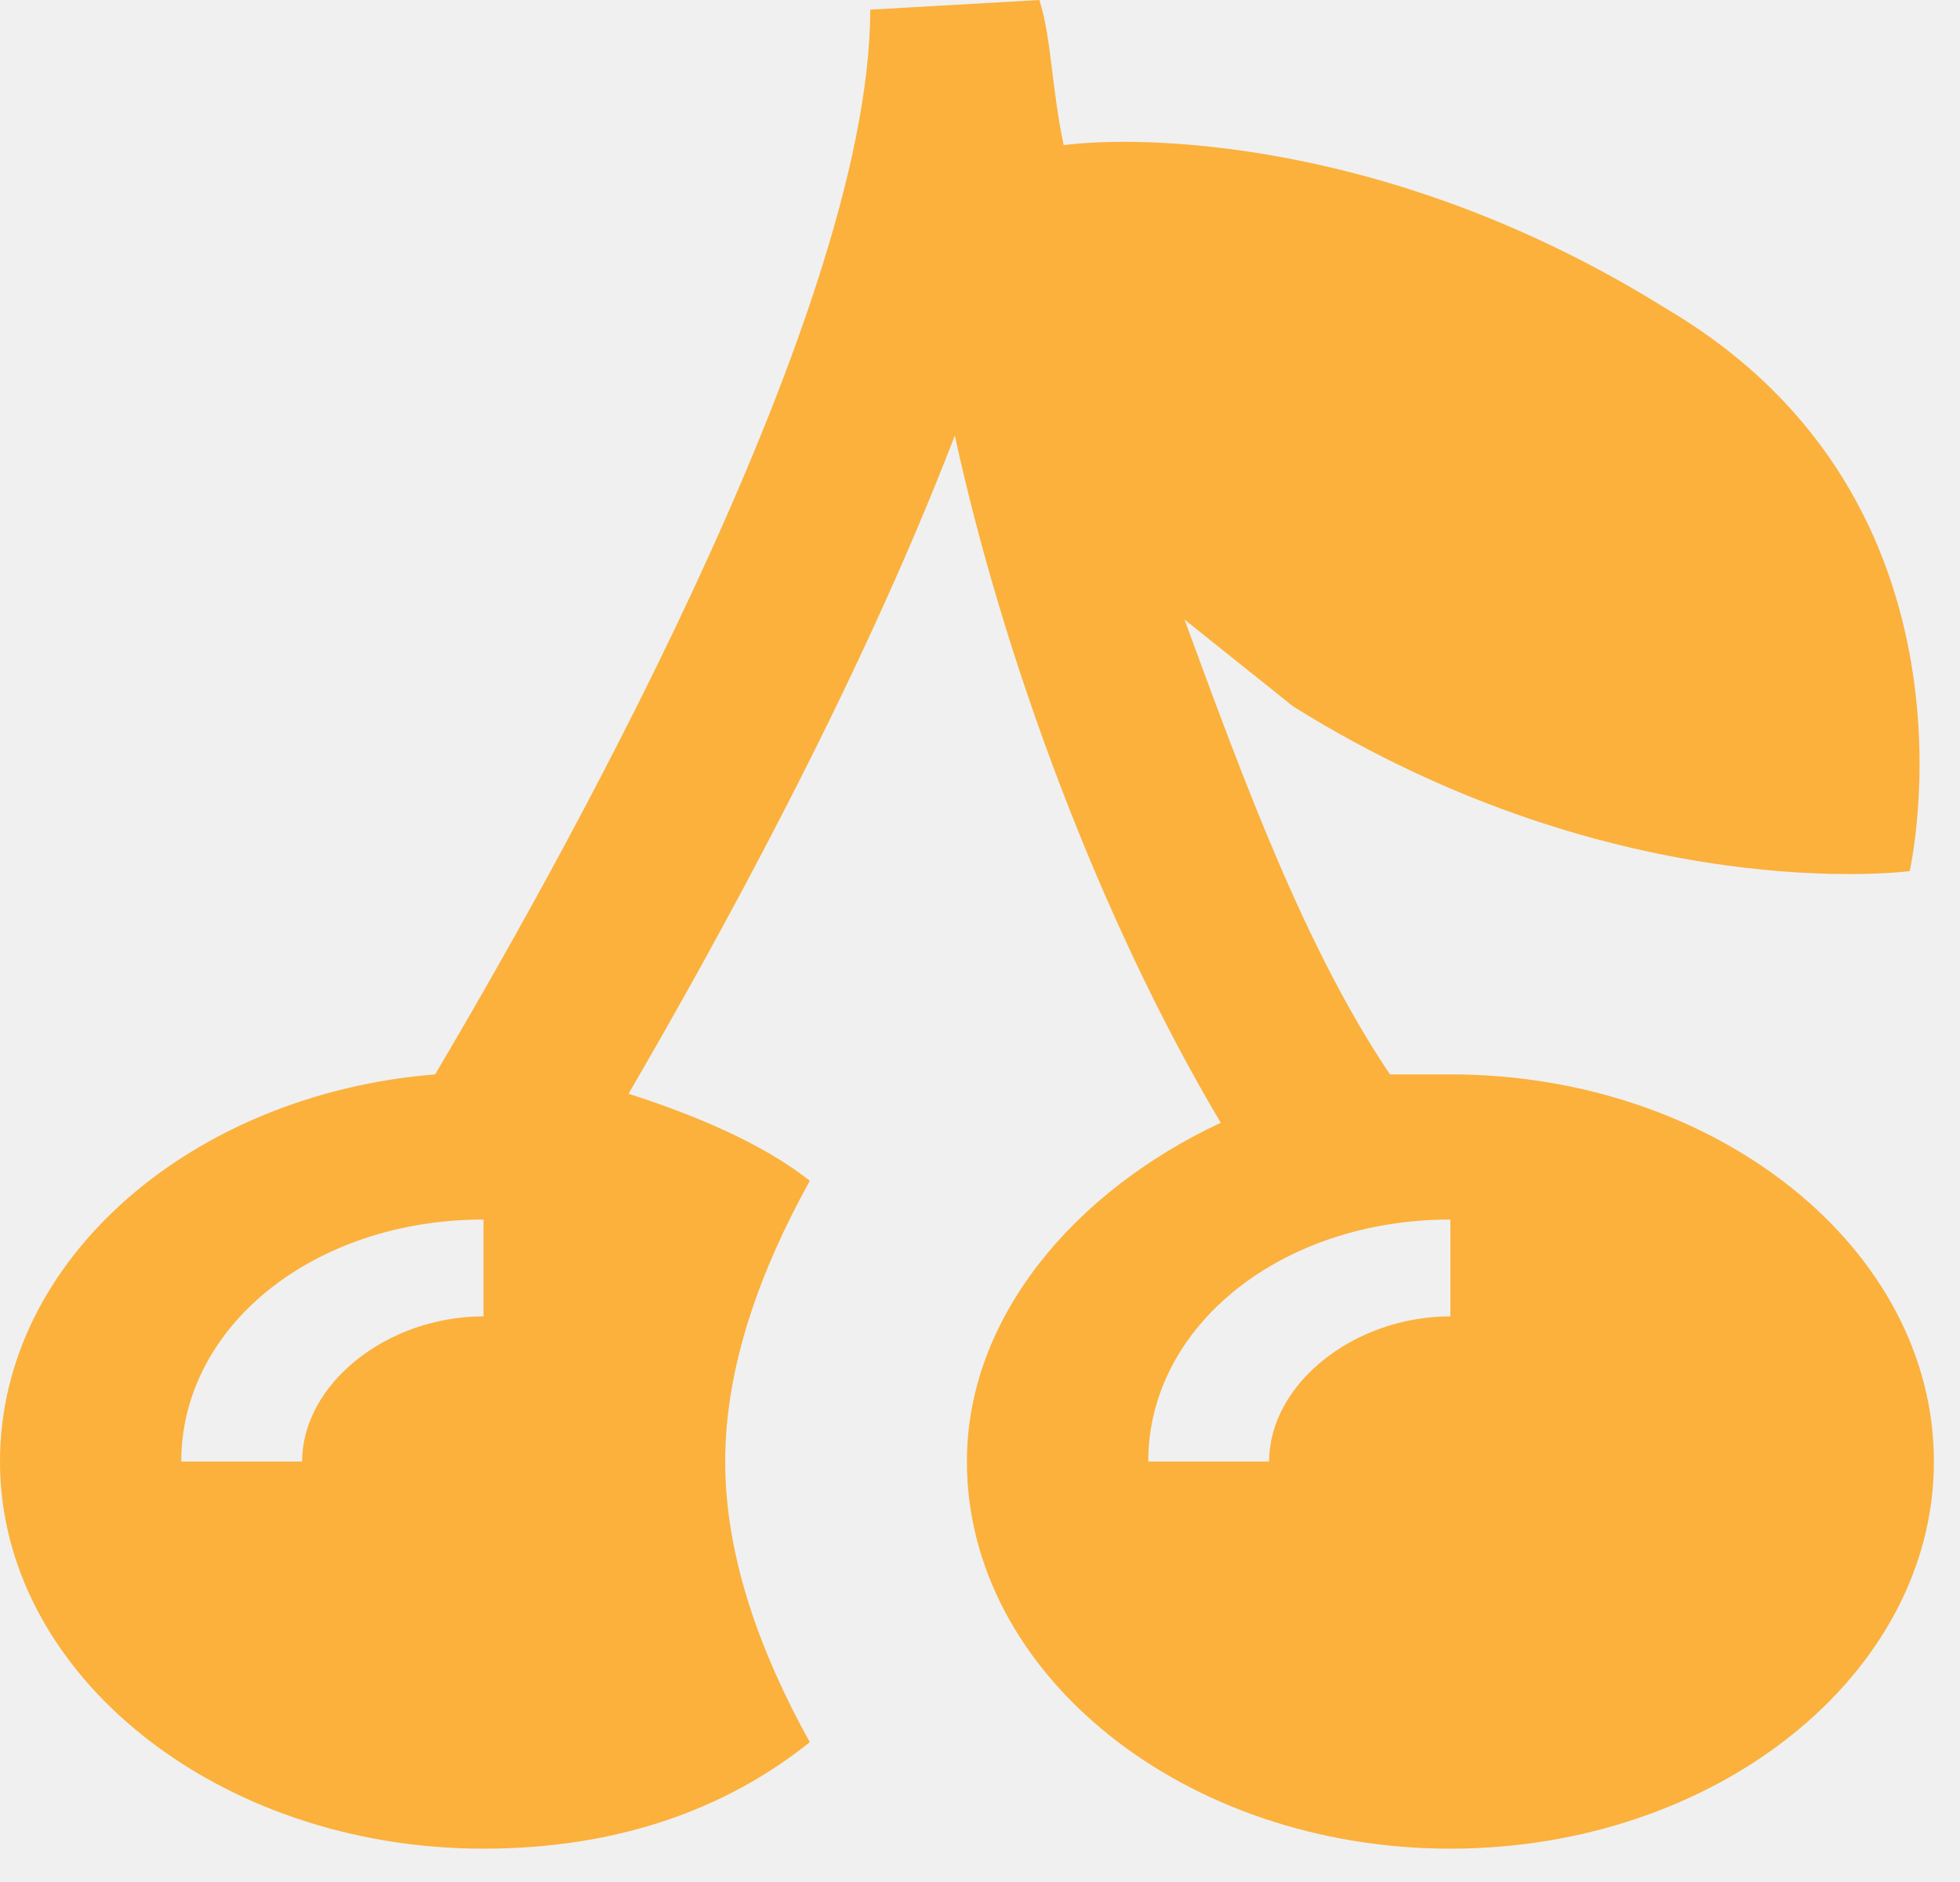
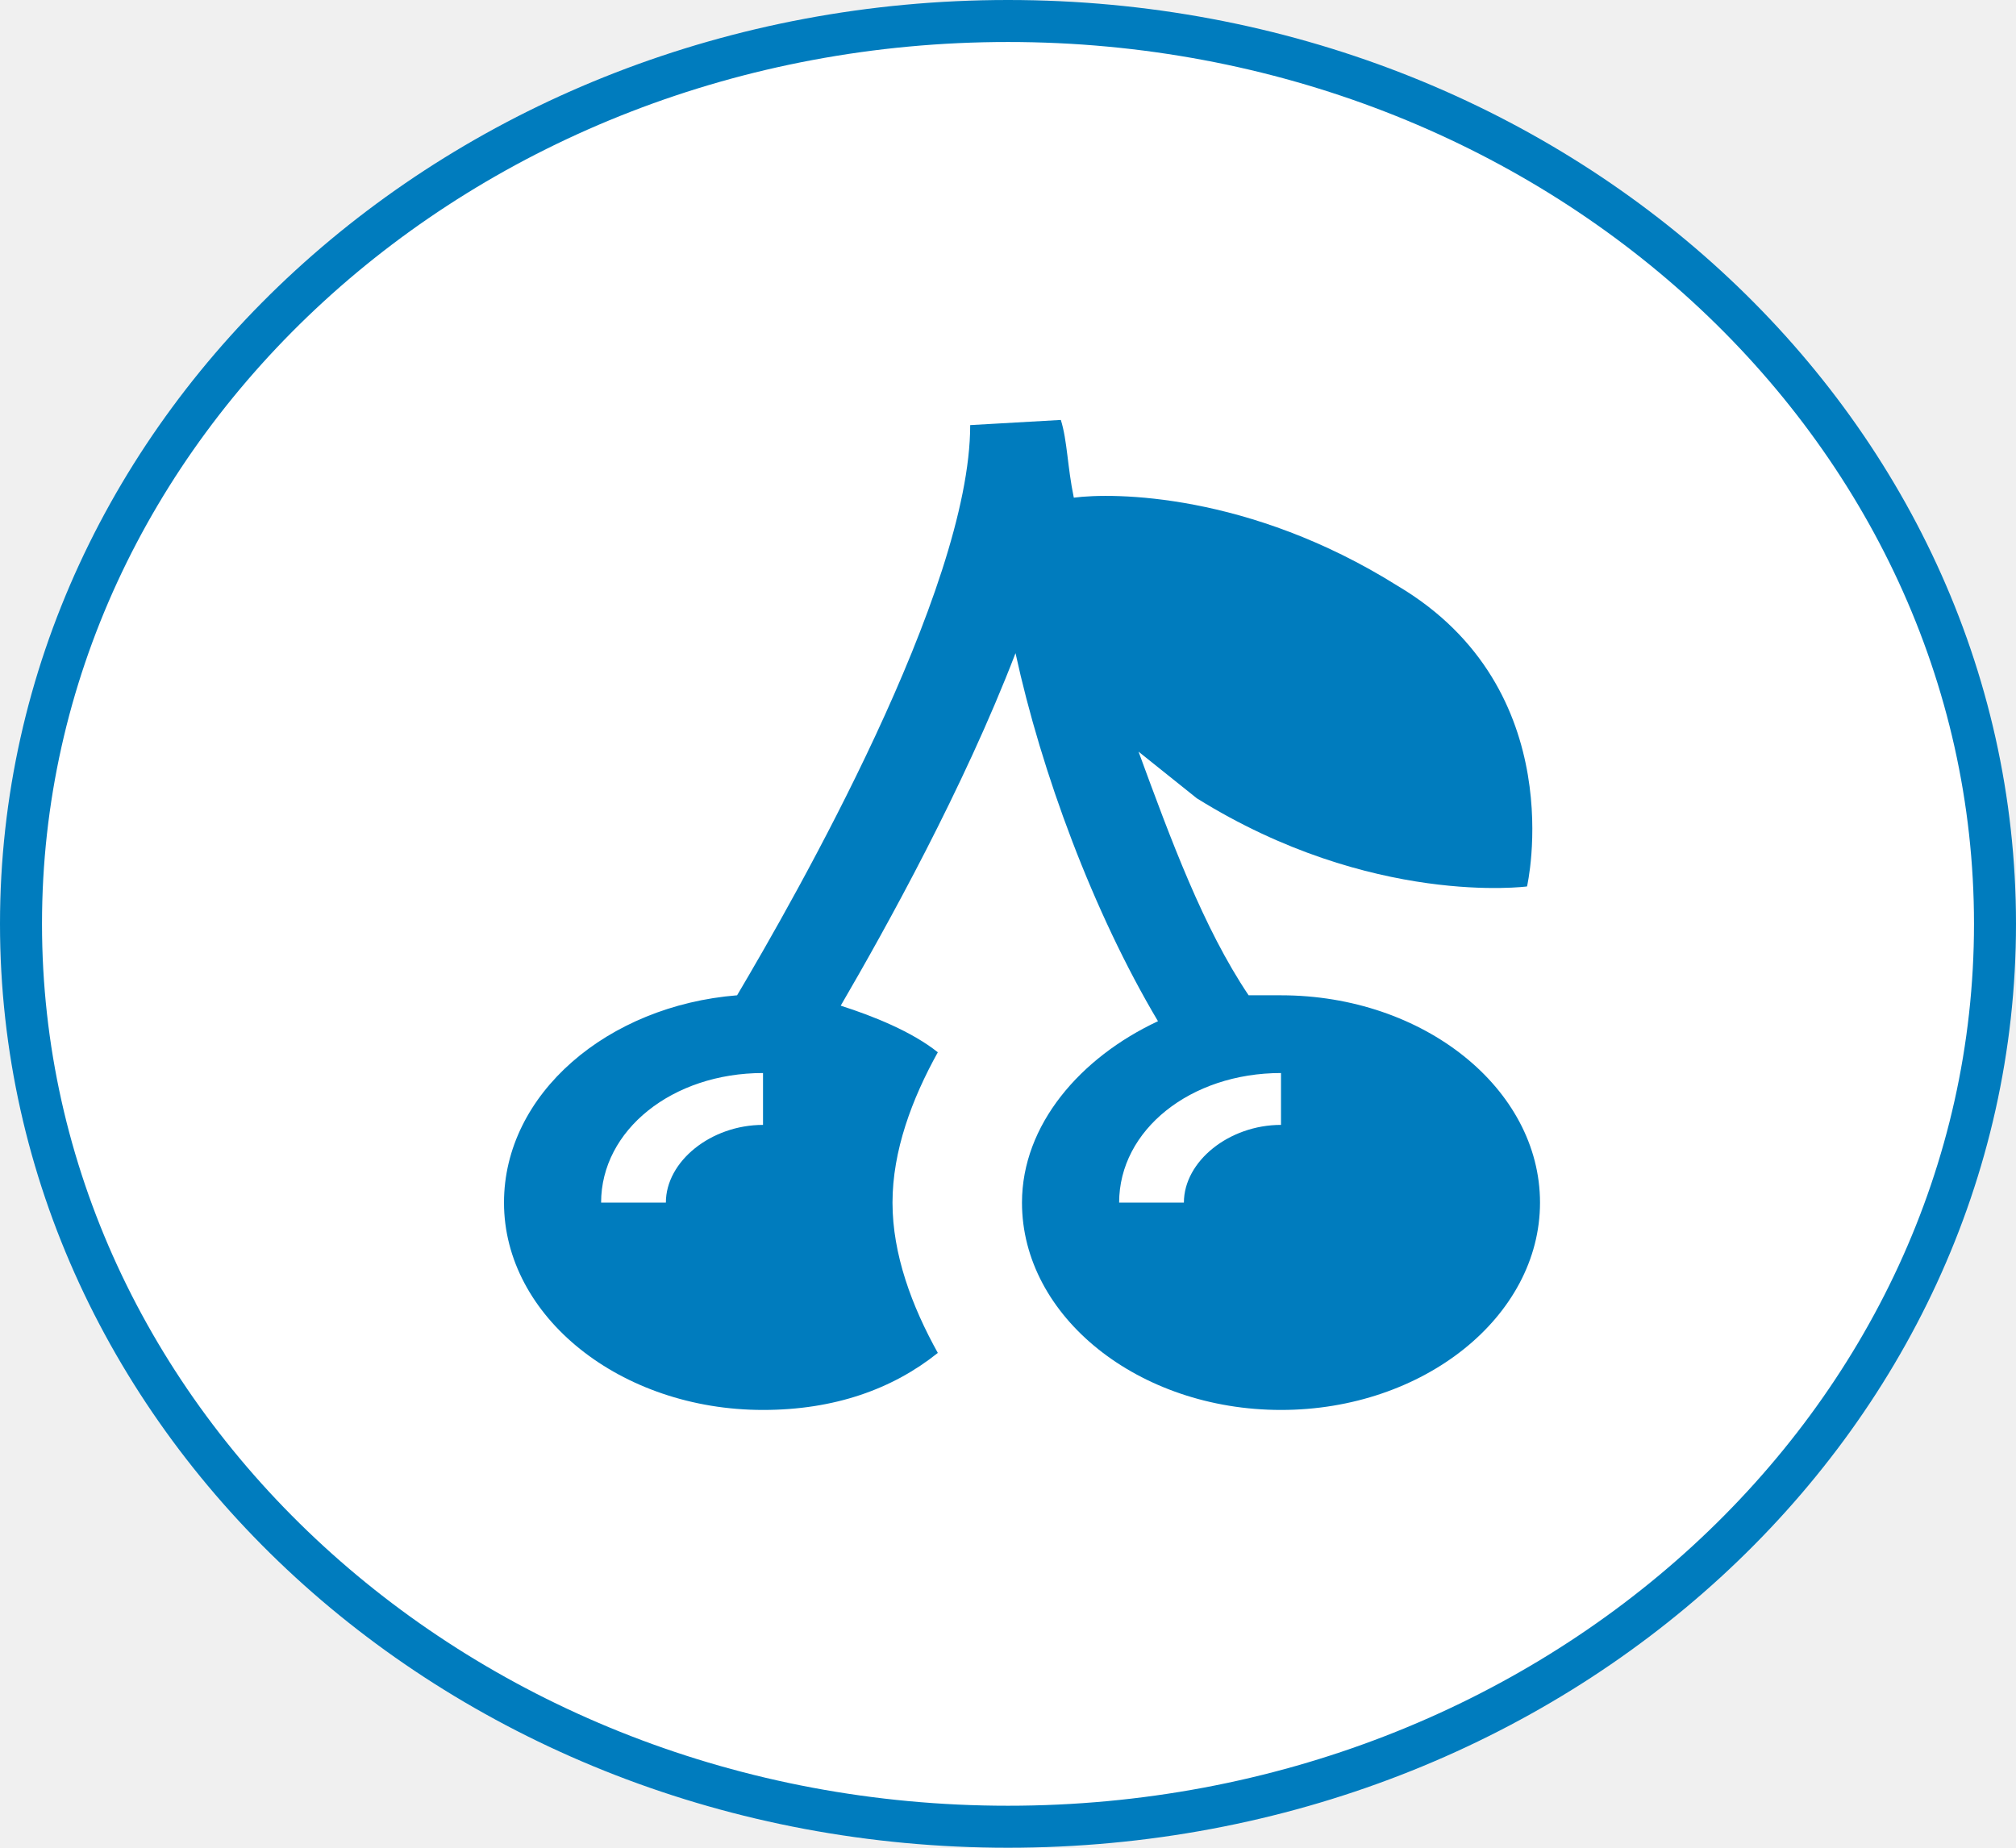
- <svg xmlns="http://www.w3.org/2000/svg" width="25" height="24" viewBox="0 0 25 24" fill="none">
-   <path d="M18.5 13.701H17.729C16.65 12.096 15.879 9.998 15.108 7.9L16.496 9.01C20.658 11.602 24.358 11.109 24.358 11.109C24.358 11.109 25.438 6.418 21.275 3.95C17.729 1.728 14.492 1.728 13.567 1.851C13.412 1.111 13.412 0.494 13.258 0L11.1 0.123C11.1 4.073 6.938 11.356 5.55 13.701C2.467 13.948 0 16.046 0 18.638C0 21.353 2.775 23.575 6.167 23.575C7.862 23.575 9.25 23.081 10.329 22.217C9.713 21.107 9.25 19.872 9.25 18.638C9.25 17.404 9.713 16.169 10.329 15.059C9.713 14.565 8.787 14.194 8.017 13.948C9.096 12.096 10.946 8.764 12.179 5.554C12.796 8.393 14.029 11.726 15.571 14.318C13.721 15.182 12.333 16.787 12.333 18.638C12.333 21.353 15.108 23.575 18.5 23.575C21.892 23.575 24.667 21.353 24.667 18.638C24.667 15.922 21.892 13.701 18.5 13.701ZM6.167 16.787C4.933 16.787 3.854 17.651 3.854 18.638H2.312C2.312 16.91 4.008 15.552 6.167 15.552V16.787ZM18.5 16.787C17.267 16.787 16.188 17.651 16.188 18.638H14.646C14.646 16.91 16.342 15.552 18.5 15.552V16.787Z" fill="#FBB13C" />
+ <svg xmlns="http://www.w3.org/2000/svg" width="48" height="44" viewBox="0 0 48 44" fill="none">
+   <path d="M47.5 22C47.5 33.834 37.02 43.5 24 43.5C10.979 43.5 0.5 33.834 0.5 22C0.5 10.166 10.979 0.5 24 0.5C37.02 0.5 47.5 10.166 47.5 22Z" fill="white" stroke="#007CBE" />
+   <path d="M30.5 23.701H29.729C28.65 22.096 27.879 19.998 27.108 17.899L28.496 19.01C32.658 21.602 36.358 21.109 36.358 21.109C36.358 21.109 37.438 16.418 33.275 13.95C29.729 11.728 26.492 11.728 25.567 11.851C25.413 11.111 25.413 10.494 25.258 10L23.1 10.123C23.1 14.073 18.938 21.356 17.55 23.701C14.467 23.948 12 26.046 12 28.638C12 31.353 14.775 33.575 18.167 33.575C19.863 33.575 21.25 33.081 22.329 32.217C21.712 31.107 21.25 29.872 21.25 28.638C21.25 27.404 21.712 26.169 22.329 25.058C21.712 24.565 20.788 24.194 20.017 23.948C21.096 22.096 22.946 18.764 24.179 15.554C24.796 18.393 26.029 21.726 27.571 24.318C25.721 25.182 24.333 26.787 24.333 28.638C24.333 31.353 27.108 33.575 30.5 33.575C33.892 33.575 36.667 31.353 36.667 28.638C36.667 25.922 33.892 23.701 30.5 23.701ZM18.167 26.787C16.933 26.787 15.854 27.651 15.854 28.638H14.312C14.312 26.91 16.008 25.552 18.167 25.552V26.787ZM30.5 26.787C29.267 26.787 28.188 27.651 28.188 28.638H26.646C26.646 26.91 28.342 25.552 30.5 25.552V26.787Z" fill="#007CBE" />
</svg>
